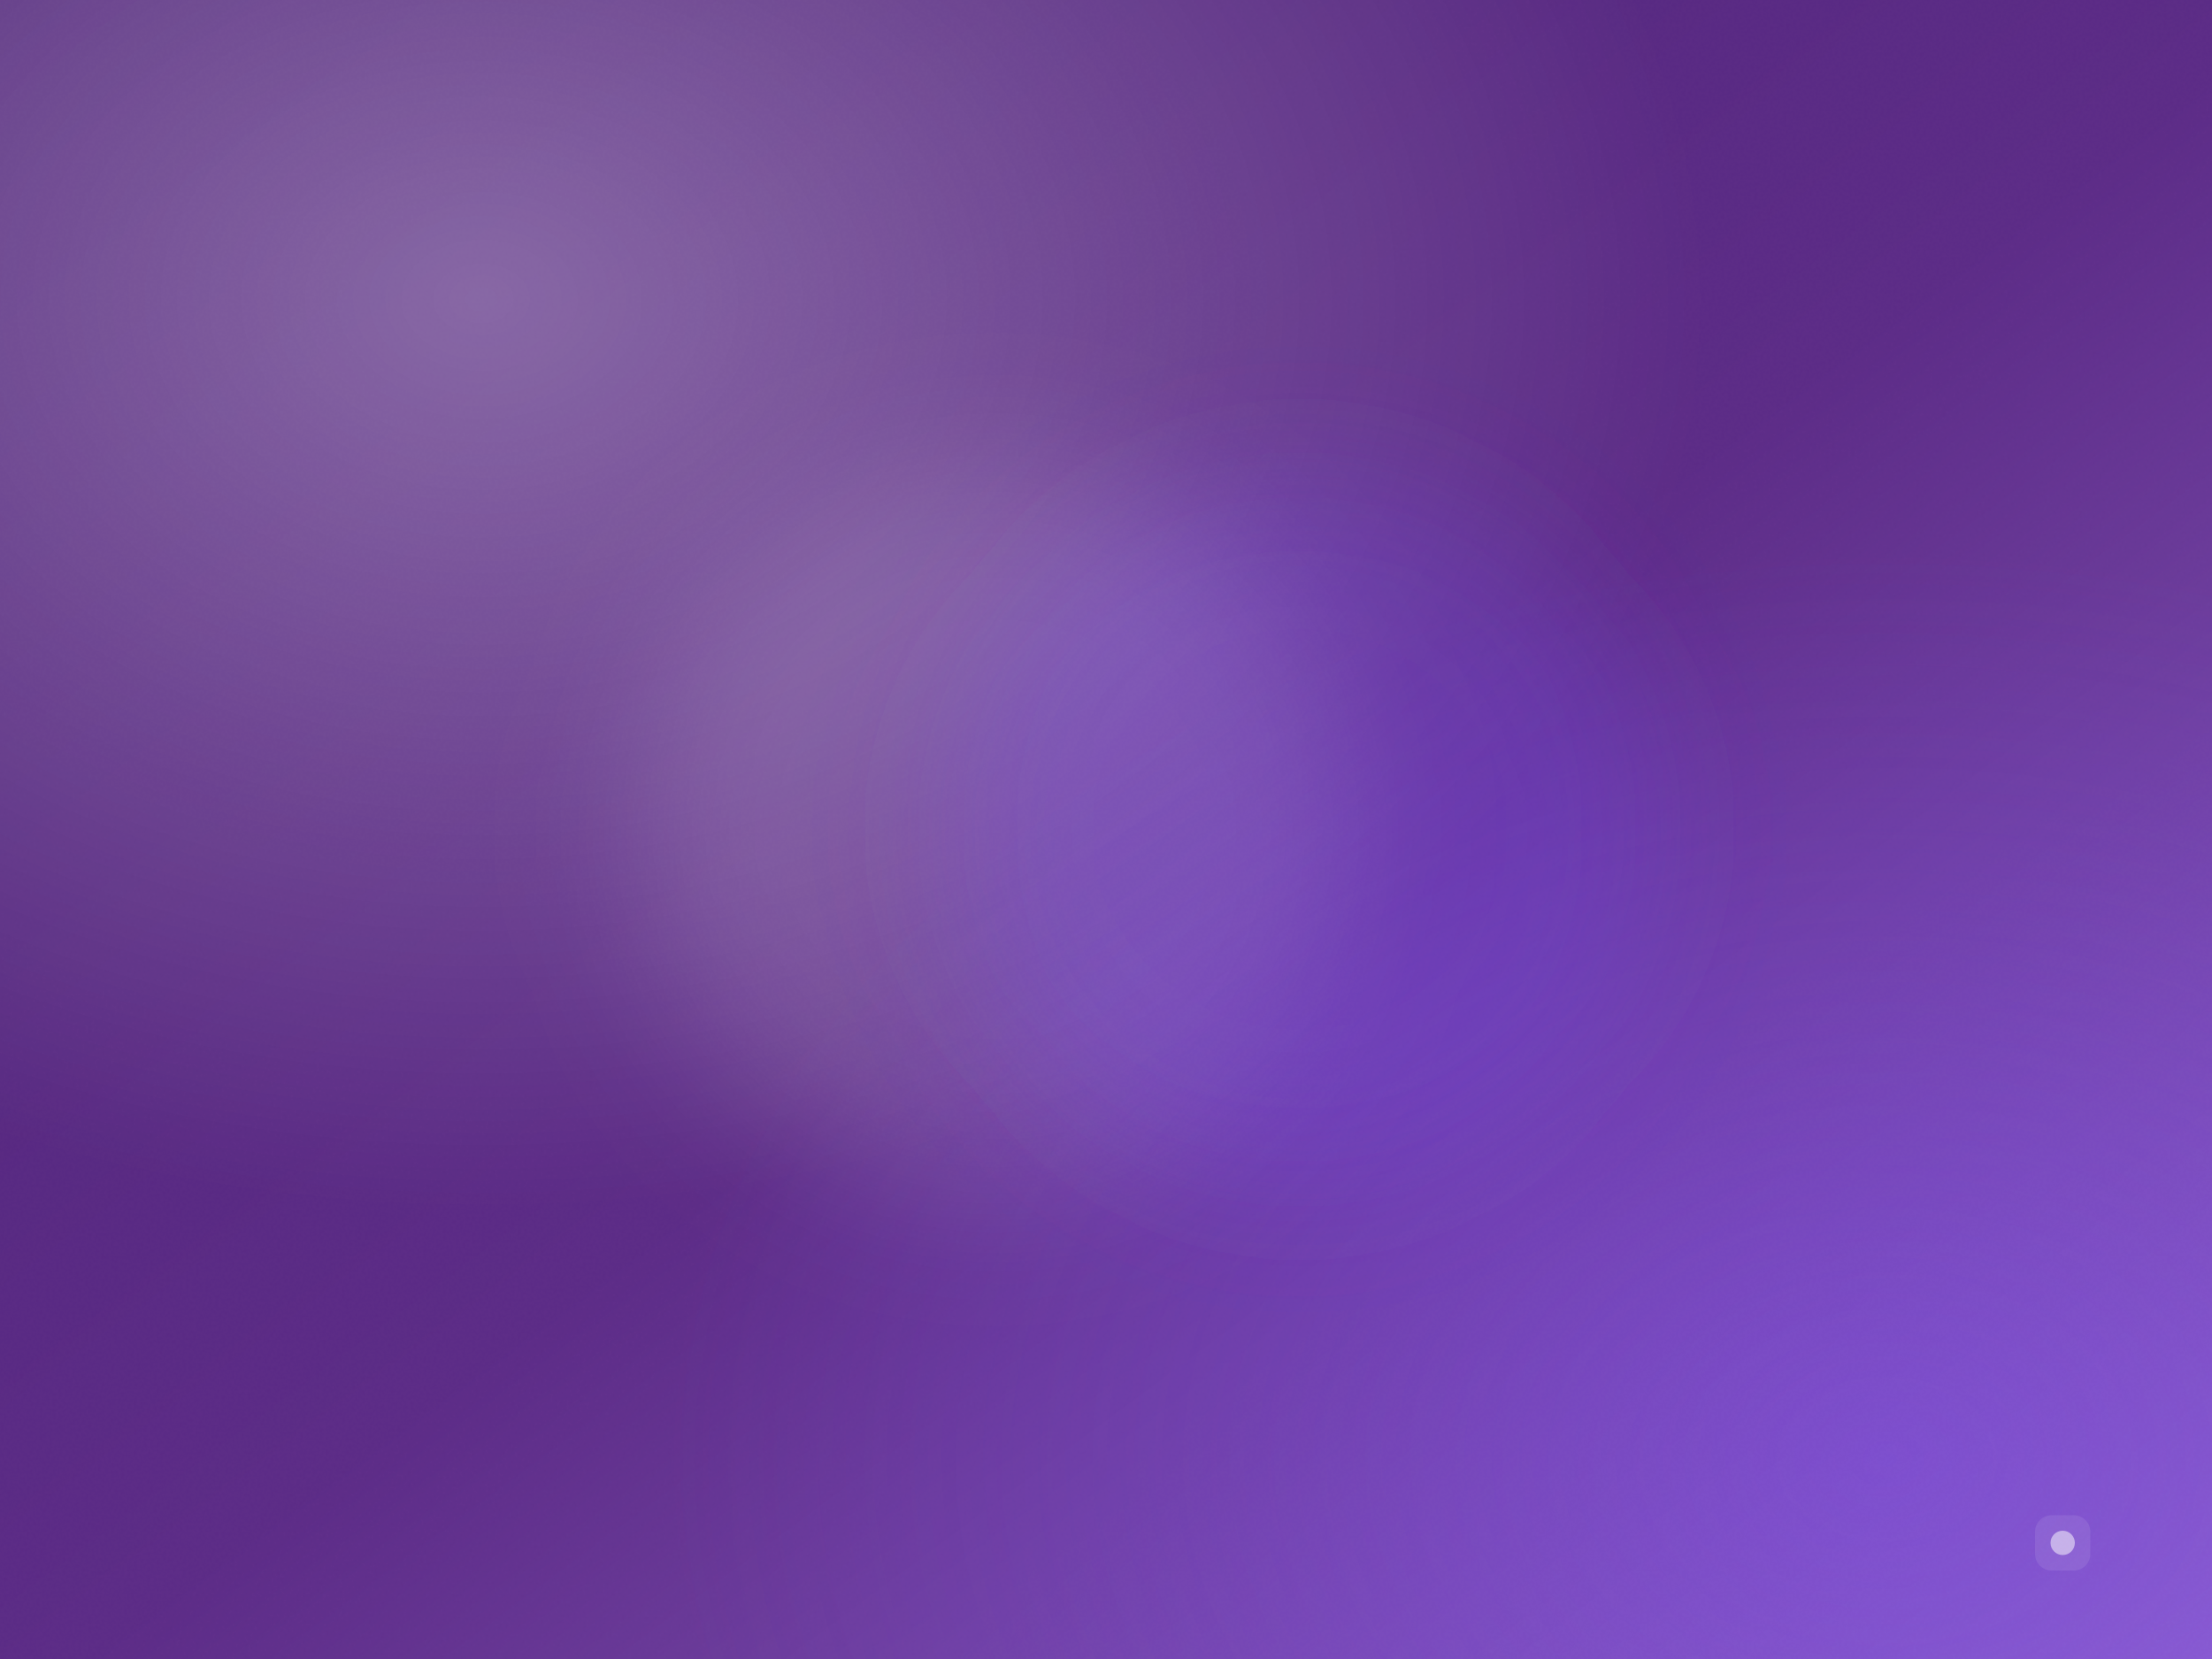
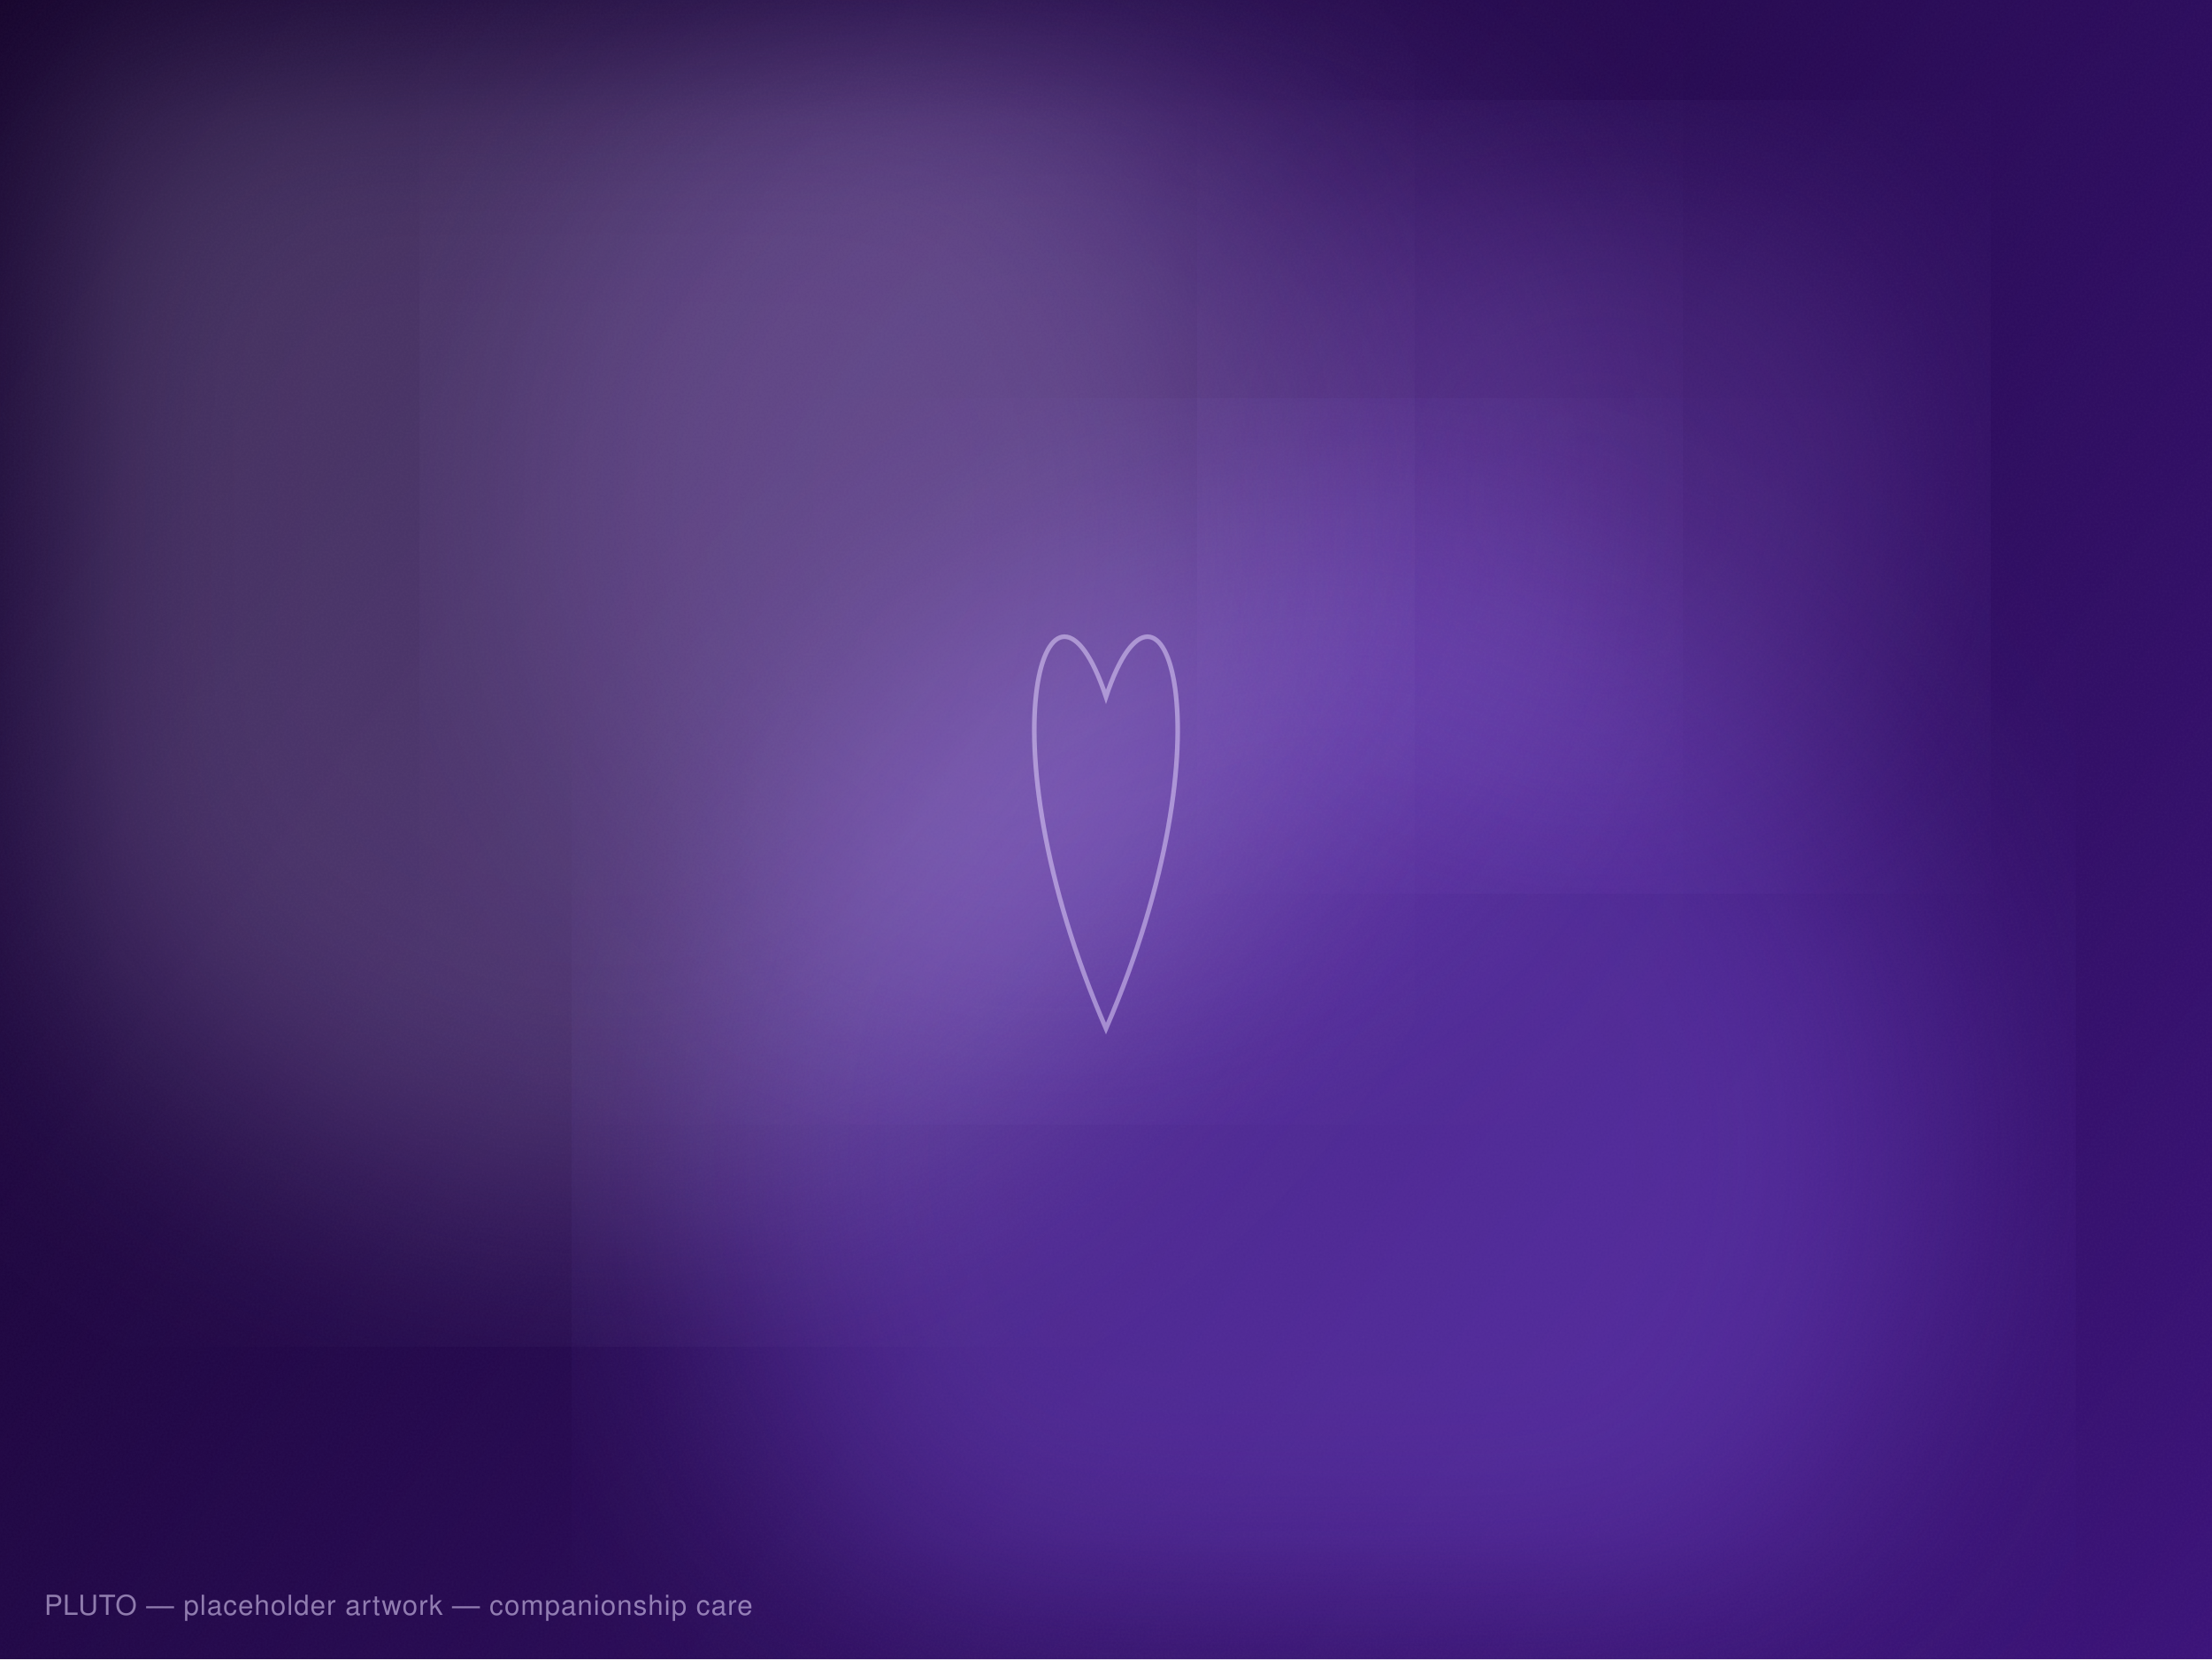
- <svg xmlns="http://www.w3.org/2000/svg" viewBox="0 0 800 600" role="img" aria-hidden="true">
+ <svg xmlns="http://www.w3.org/2000/svg" width="1200" height="900" viewBox="0 0 1200 900" role="img" aria-label="">
  <defs>
-     <linearGradient id="g" x1="0%" y1="0%" x2="100%" y2="100%">
-       <stop offset="0%" stop-color="#4E2278" />
-       <stop offset="52%" stop-color="#5B2A86" />
-       <stop offset="100%" stop-color="#8A5CC4" />
+     <linearGradient id="bgGrad" x1="0" y1="0" x2="1200" y2="900" gradientUnits="userSpaceOnUse">
+       <stop offset="0" stop-color="#12002A" />
+       <stop offset="1" stop-color="#3A1178" />
    </linearGradient>
-     <radialGradient id="glow1" cx="22%" cy="18%" r="55%">
-       <stop offset="0%" stop-color="#FFFFFF" stop-opacity="0.30" />
-       <stop offset="100%" stop-color="#FFFFFF" stop-opacity="0" />
-     </radialGradient>
-     <radialGradient id="glow2" cx="85%" cy="88%" r="55%">
-       <stop offset="0%" stop-color="#7C4DFF" stop-opacity="0.35" />
-       <stop offset="100%" stop-color="#7C4DFF" stop-opacity="0" />
-     </radialGradient>
-     <filter id="soft" x="-40%" y="-40%" width="180%" height="180%">
-       <feGaussianBlur stdDeviation="26" />
+     <filter id="b0">
+       <feGaussianBlur stdDeviation="70" />
+     </filter>
+     <filter id="b1">
+       <feGaussianBlur stdDeviation="70" />
+     </filter>
+     <filter id="b2">
+       <feGaussianBlur stdDeviation="70" />
+     </filter>
+     <filter id="b3">
+       <feGaussianBlur stdDeviation="70" />
    </filter>
    <filter id="grain">
      <feTurbulence type="fractalNoise" baseFrequency="0.85" numOctaves="2" stitchTiles="stitch" result="n" />
-       <feColorMatrix in="n" type="matrix" values="0 0 0 0 1  0 0 0 0 1  0 0 0 0 1  0 0 0 0.02 0" />
+       <feColorMatrix in="n" type="matrix" values="0 0 0 0 1  0 0 0 0 1  0 0 0 0 1  0 0 0 0.03 0" />
    </filter>
  </defs>
-   <rect width="800" height="600" fill="url(#g)" />
-   <rect width="800" height="600" fill="url(#glow1)" />
-   <rect width="800" height="600" fill="url(#glow2)" />
-   <circle cx="360" cy="300" r="130" fill="#FFFFFF" fill-opacity="0.14" filter="url(#soft)" />
-   <circle cx="470" cy="300" r="130" fill="#7C4DFF" fill-opacity="0.22" filter="url(#soft)" />
-   <rect width="800" height="600" filter="url(#grain)" />
-   <g opacity="0.55" transform="translate(736,548)">
-     <rect x="0" y="0" width="20" height="20" rx="6" fill="#FFFFFF" fill-opacity="0.16" />
-     <circle cx="10" cy="10" r="4.4" fill="#FFFFFF" />
-   </g>
+   <rect width="1200" height="900" fill="url(#bgGrad)" />
+   <circle cx="717.986" cy="624.087" r="339.762" fill="#8B5CF6" opacity="0.36" filter="url(#b0)" />
+   <circle cx="864.92" cy="269.318" r="179.2" fill="#B685FF" opacity="0.2" filter="url(#b1)" />
+   <circle cx="570.306" cy="267.532" r="285.452" fill="#B685FF" opacity="0.18" filter="url(#b2)" />
+   <circle cx="328.061" cy="291.227" r="365.931" fill="#E7D9FF" opacity="0.22" filter="url(#b3)" />
+   <path d="M 600.0 558.0 C 530.0 396.0 570.0 288.0 600.0 378.0 C 630.0 288.0 670.0 396.0 600.0 558.0 Z" fill="none" stroke="#E7D9FF" stroke-width="2.5" opacity="0.5" />
+   <rect width="1200" height="900" filter="url(#grain)" />
+   <text x="24" y="876" font-family="Helvetica,Arial,sans-serif" font-size="15" fill="#E7D9FF" opacity="0.55" letter-spacing="0.5">PLUTO — placeholder artwork — companionship care</text>
</svg>
